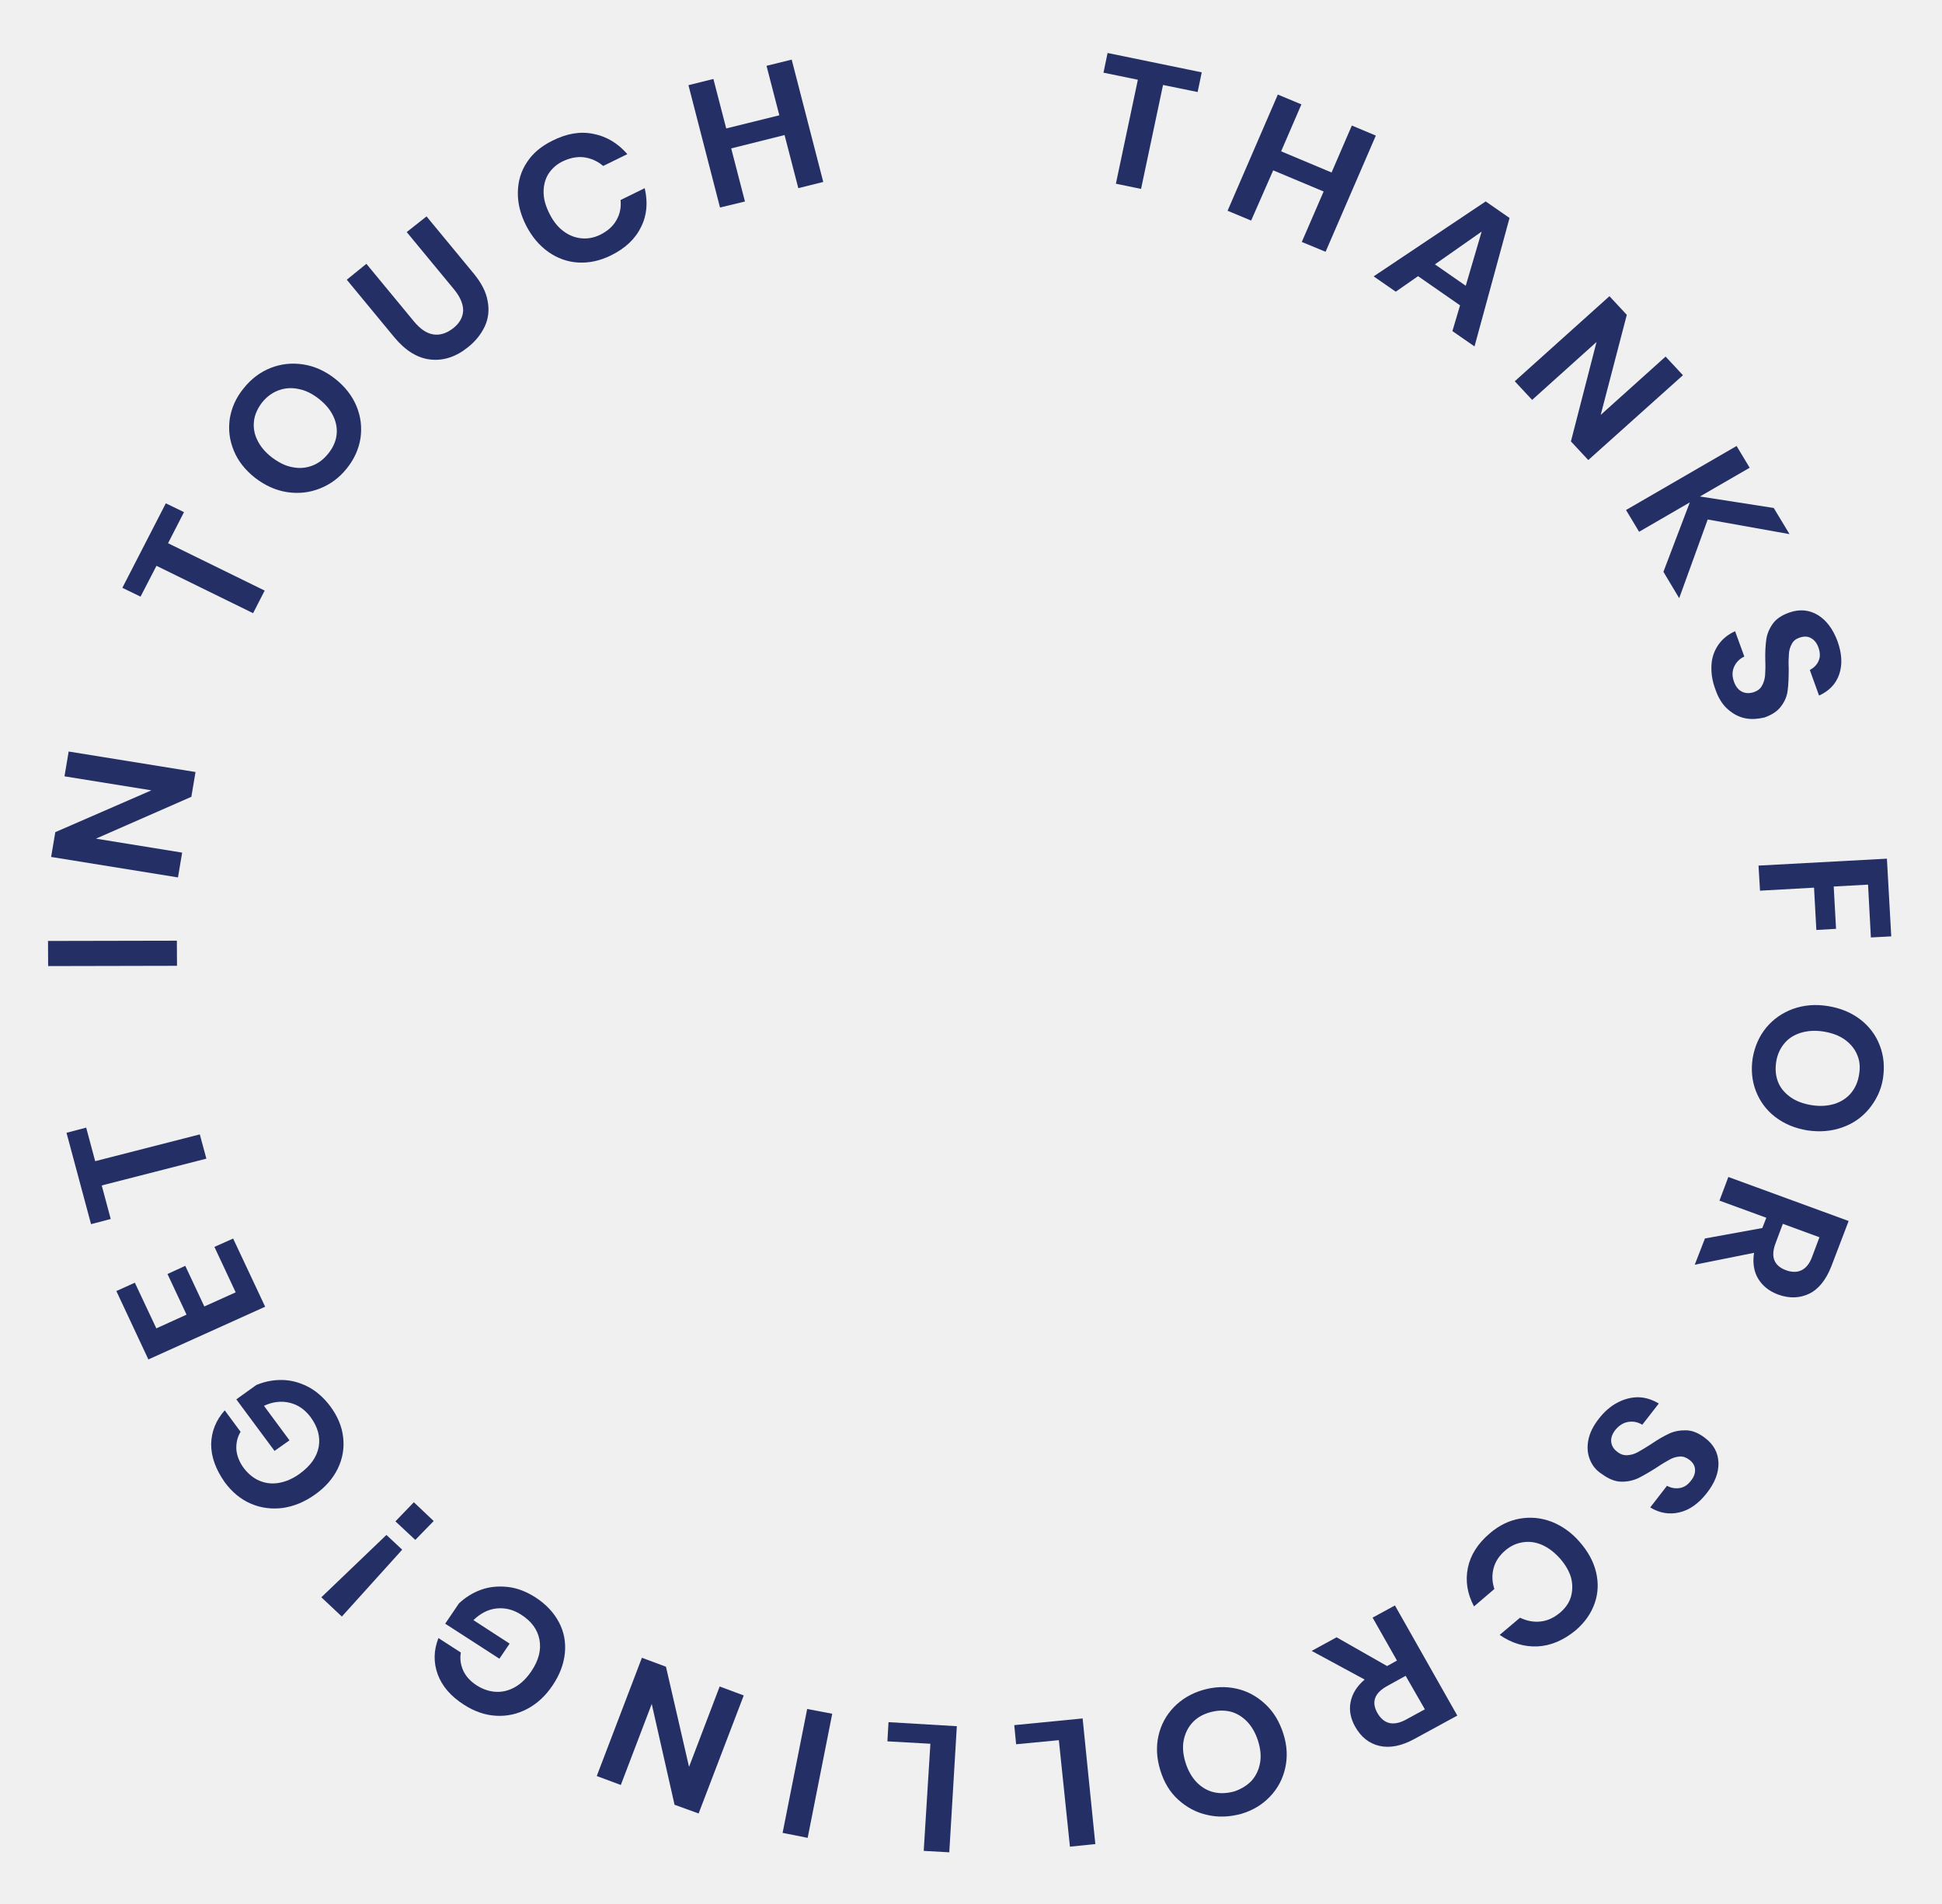
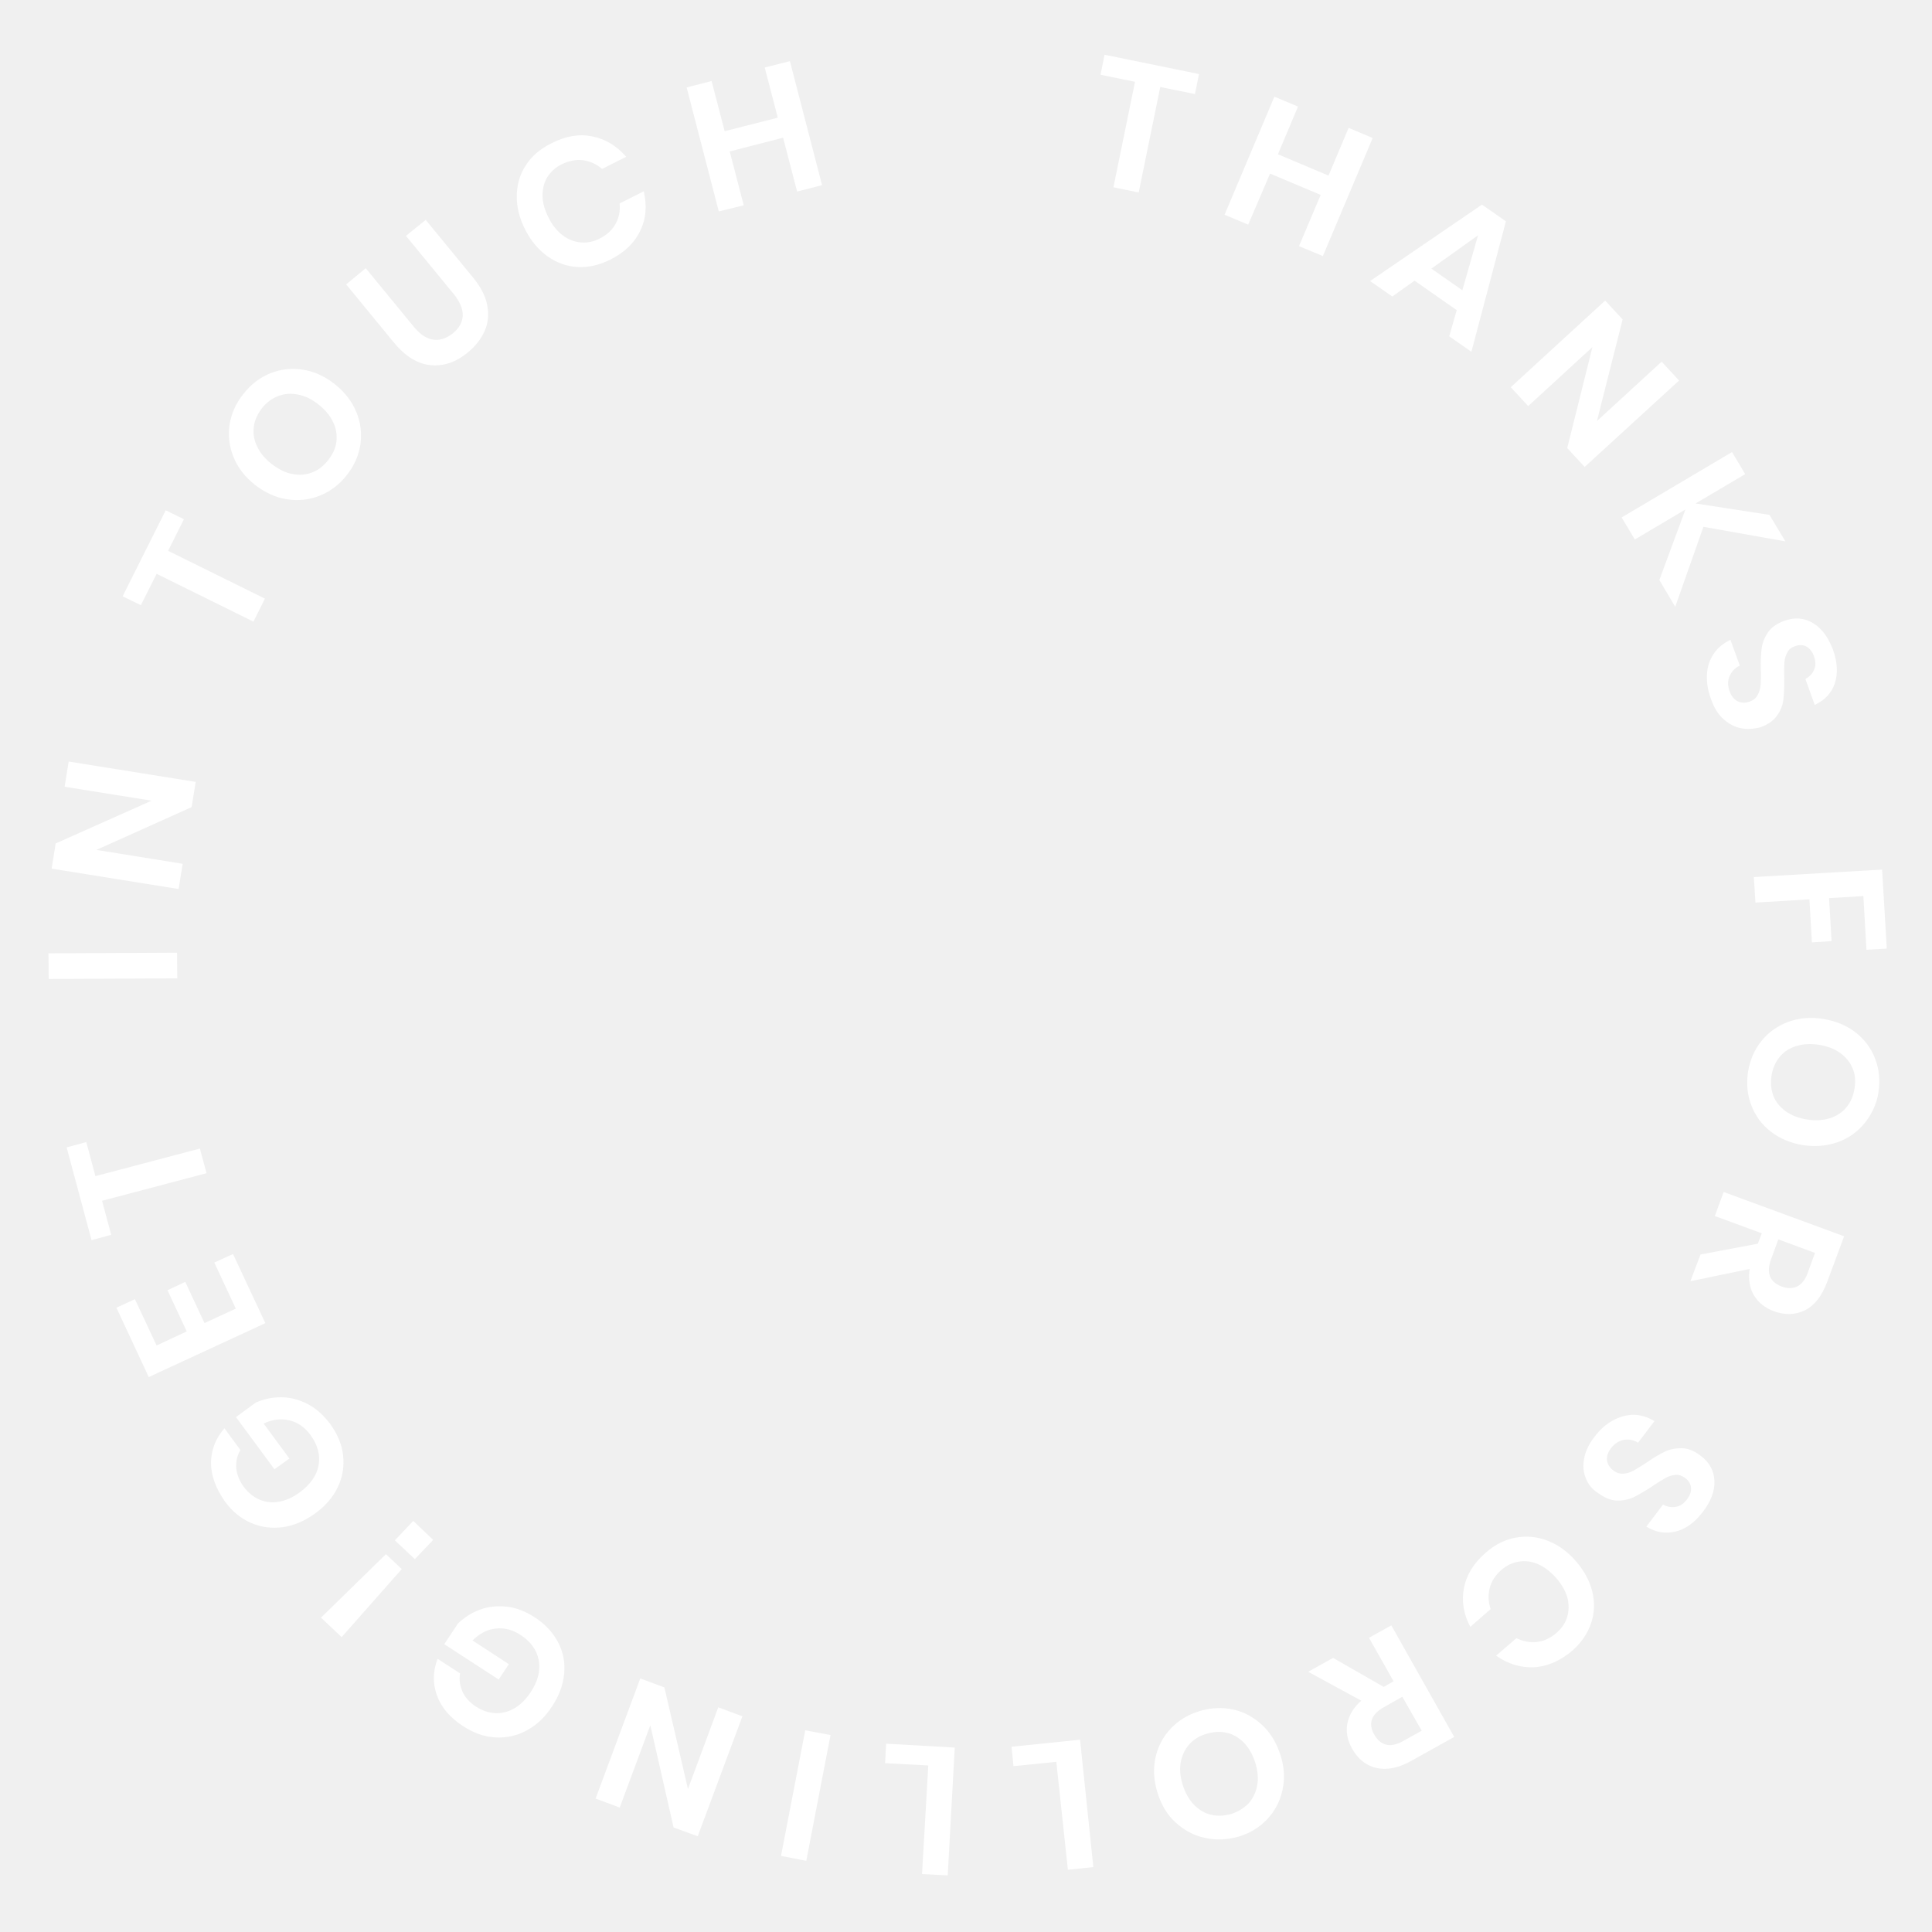
- <svg xmlns="http://www.w3.org/2000/svg" width="204" height="200" viewBox="0 0 204 200" fill="none">
-   <path d="M126.238 7.599L125.807 9.668L122.172 8.924L119.864 19.844L117.22 19.297L119.528 8.376L115.917 7.634L116.348 5.565L126.238 7.599Z" fill="#242F65" />
-   <path d="M144.527 14.243L139.248 26.448L136.749 25.416L139.043 20.116L133.744 17.894L131.428 23.169L128.953 22.138L134.232 9.933L136.707 10.964L134.578 15.896L139.877 18.119L142.006 13.186L144.527 14.243Z" fill="#242F65" />
-   <path d="M153.374 32.075L148.961 29.009L146.619 30.641L144.297 29.031L156.066 21.158L158.572 22.896L154.892 36.389L152.57 34.779L153.374 32.075ZM153.972 30.017L155.642 24.33L150.731 27.769L153.972 30.017Z" fill="#242F65" />
-   <path d="M166.843 48.325L165.019 46.367L167.71 35.923L160.944 42.006L159.12 40.048L169.067 31.113L170.89 33.071L168.148 43.582L174.964 37.456L176.788 39.413L166.843 48.325Z" fill="#242F65" />
-   <path d="M179.388 54.569L176.393 62.834L174.736 60.064L177.507 52.774L172.182 55.859L170.808 53.574L182.422 46.847L183.796 49.132L178.572 52.152L186.325 53.359L187.983 56.106L179.388 54.569Z" fill="#242F65" />
-   <path d="M183.334 75.451C182.672 75.32 182.068 75.004 181.499 74.503C180.93 74.002 180.492 73.297 180.186 72.387C179.855 71.5 179.736 70.672 179.784 69.853C179.831 69.033 180.087 68.343 180.506 67.733C180.924 67.122 181.527 66.639 182.264 66.304L183.234 68.965C182.742 69.195 182.386 69.551 182.166 70.032C181.947 70.513 181.941 71.029 182.147 71.604C182.331 72.131 182.622 72.476 182.994 72.661C183.366 72.846 183.797 72.847 184.236 72.707C184.628 72.564 184.927 72.346 185.09 72.026C185.276 71.708 185.368 71.361 185.415 70.965C185.438 70.567 185.47 70.028 185.436 69.369C185.415 68.499 185.458 67.774 185.54 67.191C185.621 66.609 185.845 66.058 186.21 65.538C186.576 65.018 187.149 64.628 187.956 64.344C189.055 63.959 190.054 64.062 190.956 64.605C191.858 65.148 192.545 66.079 193.022 67.35C193.495 68.668 193.548 69.821 193.201 70.835C192.855 71.849 192.142 72.584 191.085 73.065L190.116 70.381C190.537 70.146 190.866 69.836 191.034 69.423C191.225 69.011 191.205 68.54 191.02 68.013C190.856 67.558 190.588 67.214 190.24 67.031C189.893 66.823 189.486 66.824 189.022 66.986C188.656 67.107 188.38 67.326 188.218 67.646C188.057 67.942 187.941 68.288 187.918 68.686C187.894 69.083 187.864 69.598 187.899 70.234C187.895 71.126 187.875 71.876 187.792 72.482C187.734 73.066 187.509 73.641 187.119 74.159C186.754 74.679 186.155 75.091 185.325 75.374C184.646 75.524 183.997 75.582 183.334 75.451Z" fill="#242F65" />
-   <path d="M198.669 98.358L196.53 98.474L196.231 92.924L192.625 93.122L192.869 97.567L190.801 97.687L190.558 93.242L184.884 93.56L184.726 90.925L198.212 90.197L198.669 98.358Z" fill="#242F65" />
-   <path d="M196.343 116.471C195.597 117.368 194.673 118.022 193.525 118.427C192.377 118.833 191.175 118.93 189.87 118.74C188.567 118.527 187.445 118.065 186.483 117.33C185.521 116.595 184.858 115.666 184.442 114.586C184.027 113.505 183.927 112.349 184.118 111.115C184.333 109.905 184.802 108.828 185.548 107.93C186.295 107.032 187.242 106.38 188.366 105.973C189.514 105.567 190.716 105.47 192.044 105.685C193.347 105.898 194.468 106.36 195.43 107.095C196.369 107.828 197.057 108.736 197.471 109.839C197.887 110.92 197.987 112.076 197.795 113.31C197.604 114.544 197.065 115.571 196.343 116.471ZM195.094 110.811C194.843 110.186 194.396 109.644 193.8 109.212C193.203 108.779 192.453 108.503 191.576 108.36C190.7 108.217 189.907 108.267 189.177 108.484C188.47 108.703 187.874 109.069 187.436 109.609C186.999 110.125 186.697 110.789 186.582 111.534C186.467 112.279 186.521 112.987 186.771 113.635C187.02 114.283 187.468 114.801 188.065 115.234C188.662 115.666 189.411 115.943 190.288 116.086C191.165 116.229 191.958 116.179 192.688 115.961C193.395 115.742 193.992 115.353 194.428 114.837C194.865 114.321 195.167 113.657 195.282 112.912C195.423 112.144 195.368 111.437 195.094 110.811Z" fill="#242F65" />
-   <path d="M179.098 130.093L185.124 128.996L185.546 127.917L180.623 126.117L181.558 123.634L194.194 128.257L192.385 132.992C191.821 134.439 191.047 135.405 190.061 135.89C189.051 136.374 187.971 136.407 186.799 135.99C185.838 135.631 185.152 135.077 184.693 134.324C184.234 133.571 184.097 132.648 184.254 131.6L178.027 132.85L179.098 130.093ZM187.281 128.553L186.515 130.599C185.977 132.025 186.353 132.961 187.618 133.43C188.228 133.652 188.778 133.659 189.247 133.427C189.715 133.195 190.102 132.724 190.359 132.01L191.125 129.964L187.281 128.553Z" fill="#242F65" />
-   <path d="M167.014 153.32C166.763 152.695 166.706 152.035 166.845 151.291C166.985 150.547 167.338 149.816 167.934 149.05C168.503 148.307 169.159 147.733 169.876 147.351C170.592 146.968 171.321 146.774 172.088 146.769C172.852 146.789 173.557 147.016 174.251 147.43L172.517 149.658C172.031 149.373 171.558 149.276 171.027 149.364C170.519 149.453 170.072 149.733 169.685 150.205C169.349 150.632 169.204 151.07 169.252 151.472C169.301 151.874 169.519 152.238 169.909 152.518C170.229 152.771 170.582 152.884 170.966 152.859C171.327 152.832 171.691 152.735 172.038 152.543C172.384 152.351 172.855 152.072 173.427 151.705C174.15 151.205 174.794 150.841 175.335 150.59C175.876 150.338 176.481 150.231 177.126 150.244C177.772 150.256 178.426 150.527 179.091 151.034C180.008 151.719 180.484 152.591 180.518 153.649C180.551 154.708 180.131 155.765 179.303 156.822C178.449 157.925 177.475 158.622 176.407 158.868C175.34 159.114 174.321 158.939 173.35 158.345L175.111 156.072C175.552 156.308 175.978 156.379 176.437 156.31C176.896 156.242 177.294 155.982 177.631 155.531C177.941 155.149 178.083 154.758 178.059 154.358C178.034 153.957 177.839 153.618 177.426 153.313C177.104 153.083 176.776 152.971 176.439 152.999C176.078 153.026 175.737 153.125 175.391 153.317C175.045 153.509 174.599 153.766 174.051 154.134C173.28 154.631 172.637 154.995 172.094 155.27C171.553 155.521 170.947 155.652 170.301 155.64C169.656 155.627 168.978 155.354 168.289 154.846C167.666 154.46 167.265 153.944 167.014 153.32Z" fill="#242F65" />
-   <path d="M161.509 172.942C160.117 173.005 158.777 172.602 157.536 171.734L159.675 169.927C160.373 170.271 161.106 170.406 161.828 170.329C162.575 170.253 163.264 169.916 163.918 169.365C164.448 168.901 164.838 168.359 165.018 167.735C165.198 167.111 165.214 166.43 165.039 165.74C164.84 165.047 164.449 164.368 163.866 163.701C163.281 163.058 162.663 162.577 161.987 162.281C161.31 161.985 160.646 161.901 159.97 162.004C159.294 162.107 158.704 162.38 158.15 162.842C157.496 163.393 157.077 164.027 156.891 164.745C156.706 165.463 156.736 166.169 156.98 166.911L154.84 168.741C154.128 167.409 153.92 166.059 154.19 164.712C154.46 163.364 155.225 162.139 156.508 161.059C157.49 160.221 158.524 159.715 159.66 159.52C160.796 159.325 161.89 159.433 162.99 159.847C164.089 160.284 165.078 160.973 165.929 161.96C166.804 162.949 167.388 164.015 167.658 165.134C167.927 166.253 167.887 167.355 167.514 168.414C167.141 169.474 166.488 170.424 165.506 171.262C164.25 172.296 162.9 172.878 161.509 172.942Z" fill="#242F65" />
-   <path d="M140.404 171.987L145.707 175.007L146.746 174.431L144.186 169.92L146.533 168.642L153.084 180.21L148.586 182.66C147.227 183.407 145.993 183.643 144.907 183.395C143.821 183.146 142.975 182.465 142.367 181.398C141.868 180.524 141.704 179.646 141.874 178.787C142.044 177.927 142.521 177.132 143.351 176.426L137.785 173.415L140.404 171.987ZM147.657 176.032L145.729 177.099C144.394 177.823 144.027 178.789 144.701 179.954C145.027 180.513 145.437 180.864 145.932 180.986C146.428 181.107 147.032 181 147.725 180.616L149.677 179.551L147.657 176.032Z" fill="#242F65" />
-   <path d="M126.802 190.642C125.645 190.39 124.648 189.841 123.762 189.04C122.876 188.239 122.267 187.195 121.885 185.952C121.503 184.709 121.429 183.507 121.689 182.347C121.948 181.187 122.485 180.183 123.299 179.336C124.114 178.489 125.13 177.888 126.323 177.531C127.54 177.176 128.715 177.124 129.872 177.377C131.03 177.629 132.026 178.178 132.911 179.003C133.796 179.827 134.406 180.848 134.811 182.116C135.215 183.383 135.266 184.561 135.007 185.721C134.748 186.881 134.211 187.884 133.396 188.732C132.581 189.579 131.589 190.181 130.373 190.536C129.133 190.866 127.958 190.918 126.802 190.642ZM131.46 187.073C131.92 186.559 132.22 185.941 132.357 185.22C132.495 184.5 132.421 183.721 132.159 182.884C131.896 182.047 131.506 181.367 130.987 180.822C130.467 180.299 129.867 179.937 129.206 179.783C128.521 179.627 127.826 179.659 127.071 179.875C126.317 180.091 125.698 180.456 125.237 180.971C124.777 181.485 124.478 182.103 124.34 182.823C124.202 183.544 124.276 184.323 124.538 185.16C124.801 185.997 125.192 186.676 125.71 187.222C126.23 187.744 126.83 188.107 127.515 188.263C128.2 188.418 128.895 188.386 129.673 188.171C130.381 187.929 130.977 187.563 131.46 187.073Z" fill="#242F65" />
-   <path d="M111.229 182.792L106.739 183.223L106.545 181.213L113.726 180.51L115.06 193.705L112.393 193.979L111.229 182.792Z" fill="#242F65" />
-   <path d="M97.734 183.169L93.218 182.916L93.335 180.9L100.512 181.325L99.719 194.572L97.033 194.421L97.734 183.169Z" fill="#242F65" />
-   <path d="M82.21 192.53L84.791 179.516L87.423 180.017L84.842 193.054L82.21 192.53Z" fill="#242F65" />
-   <path d="M67.429 174.137L69.957 175.077L72.381 185.597L75.6 177.154L78.127 178.094L73.387 190.493L70.858 189.577L68.462 178.987L65.215 187.499L62.687 186.56L67.429 174.137Z" fill="#242F65" />
-   <path d="M45.978 175.869C45.525 174.623 45.551 173.356 46.057 172.068L48.408 173.585C48.298 174.237 48.382 174.852 48.657 175.478C48.932 176.081 49.404 176.601 50.073 177.037C50.718 177.449 51.399 177.675 52.09 177.714C52.782 177.752 53.462 177.579 54.105 177.215C54.748 176.852 55.307 176.296 55.804 175.572C56.589 174.418 56.869 173.306 56.668 172.237C56.467 171.169 55.825 170.288 54.717 169.592C53.91 169.077 53.061 168.865 52.171 168.956C51.28 169.047 50.466 169.472 49.731 170.183L53.534 172.65L52.461 174.234L46.767 170.557L48.207 168.43C48.865 167.809 49.61 167.333 50.49 167.007C51.371 166.68 52.309 166.591 53.307 166.694C54.306 166.797 55.288 167.18 56.257 167.798C57.363 168.518 58.174 169.385 58.713 170.402C59.251 171.418 59.451 172.51 59.336 173.655C59.222 174.799 58.797 175.927 58.064 177.013C57.329 178.123 56.444 178.943 55.407 179.496C54.37 180.049 53.28 180.294 52.111 180.228C50.943 180.163 49.818 179.772 48.711 179.052C47.351 178.178 46.432 177.116 45.978 175.869Z" fill="#242F65" />
-   <path d="M33.755 167.784L40.593 161.234L42.249 162.783L35.909 169.808L33.755 167.784ZM41.538 159.807L43.472 157.8L45.557 159.773L43.624 161.756L41.538 159.807Z" fill="#242F65" />
-   <path d="M22.182 151.684C22.211 150.371 22.687 149.176 23.608 148.147L25.271 150.4C24.927 150.968 24.795 151.595 24.828 152.255C24.885 152.916 25.134 153.564 25.6 154.201C26.066 154.814 26.614 155.267 27.244 155.537C27.874 155.807 28.563 155.893 29.288 155.769C30.013 155.645 30.749 155.333 31.473 154.81C32.622 153.981 33.274 153.055 33.48 151.986C33.662 150.915 33.387 149.89 32.611 148.837C32.033 148.076 31.322 147.567 30.449 147.354C29.576 147.141 28.662 147.231 27.727 147.672L30.41 151.298L28.838 152.408L24.824 146.993L26.921 145.489C27.755 145.136 28.627 144.95 29.584 144.957C30.517 144.962 31.436 145.201 32.319 145.649C33.202 146.098 33.998 146.8 34.687 147.708C35.462 148.761 35.926 149.844 36.049 151.002C36.175 152.136 35.991 153.23 35.475 154.282C34.959 155.333 34.166 156.229 33.092 156.991C32.019 157.753 30.891 158.23 29.709 158.399C28.552 158.546 27.435 158.413 26.361 157.954C25.288 157.495 24.375 156.74 23.599 155.686C22.65 154.318 22.175 153.023 22.182 151.684Z" fill="#242F65" />
-   <path d="M16.423 139.536L19.595 138.093L17.594 133.826L19.463 132.967L21.464 137.235L24.758 135.751L22.523 130.978L24.49 130.101L27.854 137.262L15.586 142.8L12.223 135.616L14.165 134.738L16.423 139.536Z" fill="#242F65" />
-   <path d="M6.986 118.991L9.054 118.449L9.998 121.973L20.988 119.159L21.678 121.708L10.687 124.522L11.631 128.047L9.563 128.589L6.986 118.991Z" fill="#242F65" />
-   <path d="M5.043 98.841L18.579 98.813L18.593 101.451L5.057 101.48L5.043 98.841Z" fill="#242F65" />
-   <path d="M20.539 81.094L20.1 83.699L10.078 88.095L19.135 89.562L18.696 92.167L5.37 90.016L5.81 87.411L15.903 83.019L6.774 81.548L7.213 78.942L20.539 81.094Z" fill="#242F65" />
-   <path d="M17.419 52.87L19.328 53.798L17.653 57.061L27.803 62.037L26.587 64.41L16.437 59.434L14.763 62.673L12.853 61.745L17.419 52.87Z" fill="#242F65" />
-   <path d="M28.419 38.653C29.521 38.221 30.652 38.096 31.862 38.281C33.047 38.465 34.166 38.973 35.195 39.782C36.224 40.591 36.982 41.55 37.444 42.656C37.905 43.762 38.032 44.873 37.868 46.039C37.682 47.179 37.214 48.234 36.415 49.223C35.641 50.189 34.691 50.888 33.589 51.32C32.487 51.752 31.355 51.877 30.146 51.692C28.961 51.508 27.842 50.999 26.789 50.189C25.76 49.38 25.002 48.422 24.563 47.34C24.101 46.234 23.974 45.123 24.137 43.981C24.323 42.84 24.793 41.763 25.59 40.797C26.391 39.785 27.341 39.086 28.419 38.653ZM26.684 44.193C26.597 44.87 26.7 45.557 27.021 46.209C27.341 46.884 27.832 47.475 28.542 48.032C29.252 48.565 29.948 48.932 30.682 49.067C31.415 49.226 32.111 49.17 32.772 48.925C33.432 48.68 33.983 48.265 34.472 47.658C34.962 47.051 35.263 46.41 35.35 45.734C35.438 45.057 35.333 44.394 35.013 43.718C34.694 43.043 34.202 42.452 33.493 41.895C32.784 41.339 32.086 40.995 31.352 40.86C30.62 40.702 29.923 40.757 29.263 41.002C28.602 41.247 28.028 41.661 27.538 42.268C27.072 42.876 26.771 43.517 26.684 44.193Z" fill="#242F65" />
-   <path d="M38.487 27.712L43.469 33.746C44.14 34.558 44.807 35.018 45.518 35.128C46.205 35.237 46.912 35.018 47.588 34.492C48.265 33.966 48.612 33.351 48.653 32.649C48.668 31.968 48.354 31.199 47.707 30.411L42.724 24.378L44.806 22.733L49.788 28.766C50.569 29.725 51.065 30.669 51.224 31.618C51.408 32.568 51.309 33.455 50.926 34.279C50.543 35.103 49.949 35.845 49.147 36.482C47.892 37.492 46.575 37.912 45.22 37.766C43.865 37.62 42.595 36.845 41.41 35.416L36.428 29.383L38.487 27.712Z" fill="#242F65" />
-   <path d="M62.34 14.064C63.712 14.328 64.913 15.053 65.9 16.189L63.363 17.433C62.771 16.93 62.118 16.636 61.359 16.523C60.623 16.435 59.873 16.581 59.085 16.96C58.445 17.276 57.964 17.719 57.596 18.286C57.252 18.854 57.095 19.503 57.102 20.208C57.107 20.937 57.327 21.677 57.735 22.475C58.12 23.248 58.611 23.863 59.207 24.296C59.78 24.727 60.412 24.974 61.102 25.036C61.768 25.096 62.421 24.968 63.062 24.652C63.825 24.271 64.405 23.764 64.754 23.125C65.126 22.488 65.262 21.791 65.188 21.012L67.724 19.767C68.069 21.243 67.966 22.6 67.343 23.833C66.744 25.092 65.681 26.09 64.179 26.828C63.021 27.398 61.883 27.64 60.738 27.576C59.594 27.512 58.54 27.124 57.598 26.461C56.633 25.773 55.873 24.861 55.271 23.7C54.671 22.516 54.379 21.372 54.399 20.198C54.418 19.048 54.72 17.985 55.348 17.056C55.954 16.104 56.858 15.355 58.016 14.786C59.52 14.024 60.945 13.775 62.34 14.064Z" fill="#242F65" />
-   <path d="M83.164 6.262L86.48 19.112L83.86 19.764L82.415 14.186L76.81 15.588L78.254 21.167L75.635 21.796L72.319 8.946L74.939 8.294L76.286 13.491L81.867 12.111L80.52 6.914L83.164 6.262Z" fill="#242F65" />
+ <svg xmlns="http://www.w3.org/2000/svg" width="203" height="203" viewBox="0 0 203 203" fill="none">
+   <path d="M125.982 7.783L125.559 9.882L121.911 9.14L119.645 20.224L116.992 19.678L119.258 8.594L115.634 7.852L116.057 5.753L125.982 7.783Z" fill="white" />
+   <path d="M144.231 14.5L138.997 26.905L136.49 25.865L138.765 20.479L133.448 18.241L131.151 23.602L128.668 22.564L133.902 10.16L136.385 11.198L134.274 16.211L139.591 18.449L141.702 13.436L144.231 14.5Z" fill="white" />
+   <path d="M153.063 32.588L148.63 29.491L146.291 31.155L143.959 29.529L155.713 21.5L158.23 23.255L154.603 36.961L152.271 35.335L153.063 32.588ZM153.653 30.498L155.302 24.721L150.398 28.226L153.653 30.498Z" fill="white" />
+   <path d="M166.506 49.062L164.672 47.081L167.32 36.469L160.572 42.667L158.738 40.686L168.657 31.582L170.492 33.563L167.792 44.243L174.59 38.001L176.424 39.982L166.506 49.062Z" fill="white" />
+   <path d="M178.983 55.352L176.022 63.753L174.351 60.946L177.092 53.535L171.776 56.685L170.391 54.37L181.987 47.501L183.373 49.816L178.156 52.9L185.923 54.1L187.594 56.883L178.983 55.352Z" fill="white" />
+   <path d="M182.933 76.517C182.269 76.387 181.664 76.068 181.092 75.561C180.52 75.054 180.079 74.339 179.769 73.417C179.434 72.517 179.311 71.676 179.355 70.844C179.4 70.012 179.653 69.31 180.069 68.688C180.485 68.067 181.086 67.574 181.823 67.232L182.805 69.931C182.313 70.167 181.958 70.529 181.741 71.018C181.523 71.507 181.519 72.032 181.728 72.615C181.915 73.149 182.208 73.499 182.581 73.686C182.954 73.872 183.385 73.871 183.824 73.728C184.215 73.582 184.514 73.359 184.675 73.034C184.86 72.71 184.95 72.357 184.996 71.954C185.017 71.55 185.046 71.004 185.01 70.334C184.985 69.451 185.024 68.714 185.104 68.122C185.183 67.53 185.405 66.97 185.768 66.441C186.131 65.912 186.703 65.513 187.509 65.222C188.608 64.828 189.608 64.929 190.513 65.477C191.418 66.026 192.11 66.969 192.592 68.258C193.072 69.595 193.129 70.766 192.787 71.797C192.445 72.828 191.734 73.577 190.678 74.069L189.698 71.346C190.117 71.106 190.446 70.79 190.612 70.37C190.802 69.951 190.779 69.473 190.592 68.939C190.425 68.477 190.156 68.129 189.807 67.943C189.459 67.734 189.052 67.736 188.588 67.902C188.222 68.026 187.947 68.249 187.786 68.575C187.626 68.876 187.512 69.228 187.49 69.632C187.469 70.036 187.441 70.559 187.478 71.204C187.478 72.11 187.461 72.872 187.381 73.488C187.325 74.081 187.102 74.665 186.715 75.193C186.352 75.722 185.755 76.143 184.925 76.433C184.246 76.587 183.597 76.648 182.933 76.517Z" fill="white" />
+   <path d="M198.249 99.671L196.111 99.796L195.789 94.152L192.185 94.366L192.448 98.885L190.381 99.014L190.119 94.494L184.449 94.836L184.281 92.157L197.756 91.372L198.249 99.671Z" fill="white" />
+   <path d="M195.932 118C195.189 118.914 194.268 119.58 193.12 119.996C191.972 120.412 190.77 120.514 189.463 120.326C188.157 120.113 187.032 119.648 186.066 118.905C185.1 118.163 184.431 117.221 184.011 116.126C183.59 115.031 183.485 113.857 183.671 112.603C183.88 111.375 184.346 110.279 185.089 109.365C185.832 108.451 186.777 107.786 187.901 107.369C189.049 106.953 190.251 106.85 191.581 107.064C192.887 107.277 194.012 107.742 194.978 108.484C195.92 109.226 196.614 110.145 197.033 111.264C197.454 112.359 197.559 113.533 197.372 114.787C197.186 116.04 196.651 117.085 195.932 118ZM194.657 112.258C194.404 111.625 193.954 111.076 193.355 110.639C192.755 110.202 192.004 109.924 191.125 109.781C190.247 109.639 189.454 109.692 188.723 109.916C188.017 110.141 187.422 110.514 186.986 111.063C186.551 111.588 186.252 112.264 186.14 113.021C186.027 113.778 186.085 114.496 186.337 115.153C186.59 115.81 187.041 116.335 187.64 116.772C188.24 117.209 188.991 117.487 189.869 117.63C190.748 117.772 191.541 117.719 192.271 117.495C192.978 117.27 193.574 116.873 194.009 116.348C194.444 115.823 194.743 115.147 194.855 114.39C194.992 113.611 194.935 112.893 194.657 112.258Z" fill="white" />
+   <path d="M178.674 131.815L184.697 130.681L185.115 129.583L180.182 127.771L181.107 125.245L193.766 129.9L191.978 134.716C191.42 136.189 190.65 137.173 189.665 137.669C188.657 138.163 187.578 138.201 186.403 137.781C185.44 137.42 184.751 136.859 184.289 136.095C183.827 135.332 183.685 134.394 183.838 133.33L177.615 134.62L178.674 131.815ZM186.853 130.224L186.095 132.305C185.563 133.755 185.944 134.705 187.212 135.178C187.822 135.401 188.373 135.407 188.84 135.169C189.308 134.932 189.693 134.452 189.947 133.726L190.704 131.645L186.853 130.224Z" fill="white" />
+   <path d="M166.623 155.324C166.369 154.691 166.309 154.02 166.445 153.264C166.581 152.509 166.932 151.764 167.524 150.985C168.092 150.229 168.745 149.644 169.461 149.253C170.176 148.862 170.905 148.662 171.671 148.655C172.437 148.672 173.143 148.9 173.839 149.319L172.114 151.587C171.627 151.299 171.153 151.202 170.621 151.293C170.113 151.385 169.667 151.672 169.282 152.152C168.948 152.587 168.804 153.032 168.855 153.44C168.905 153.848 169.125 154.217 169.517 154.501C169.838 154.756 170.191 154.87 170.576 154.843C170.937 154.815 171.301 154.715 171.647 154.519C171.993 154.322 172.463 154.037 173.033 153.663C173.755 153.153 174.397 152.782 174.938 152.524C175.478 152.267 176.083 152.156 176.729 152.167C177.375 152.177 178.031 152.45 178.698 152.963C179.619 153.655 180.099 154.539 180.138 155.614C180.176 156.689 179.76 157.763 178.936 158.84C178.086 159.963 177.114 160.674 176.047 160.927C174.98 161.18 173.96 161.007 172.986 160.407L174.737 158.092C175.18 158.33 175.607 158.401 176.066 158.33C176.525 158.259 176.922 157.994 177.257 157.535C177.566 157.146 177.706 156.748 177.68 156.342C177.654 155.935 177.457 155.591 177.042 155.282C176.719 155.051 176.39 154.938 176.053 154.968C175.692 154.996 175.352 155.097 175.006 155.293C174.66 155.489 174.215 155.752 173.669 156.128C172.899 156.635 172.257 157.007 171.715 157.288C171.175 157.545 170.569 157.68 169.923 157.669C169.277 157.659 168.597 157.384 167.906 156.87C167.28 156.479 166.877 155.957 166.623 155.324Z" fill="white" />
+   <path d="M161.184 175.179C159.791 175.248 158.448 174.843 157.202 173.966L159.335 172.125C160.035 172.472 160.77 172.607 161.493 172.526C162.239 172.446 162.928 172.102 163.581 171.54C164.109 171.068 164.497 170.516 164.675 169.882C164.852 169.248 164.865 168.557 164.687 167.856C164.485 167.154 164.09 166.466 163.503 165.791C162.916 165.139 162.295 164.653 161.616 164.355C160.938 164.057 160.272 163.974 159.595 164.081C158.919 164.188 158.33 164.466 157.778 164.938C157.125 165.499 156.708 166.144 156.525 166.874C156.343 167.603 156.376 168.32 156.624 169.072L154.489 170.937C153.771 169.588 153.556 168.217 153.821 166.849C154.085 165.48 154.846 164.233 156.126 163.133C157.105 162.279 158.138 161.762 159.275 161.56C160.411 161.359 161.507 161.465 162.61 161.881C163.712 162.321 164.705 163.018 165.562 164.017C166.442 165.017 167.031 166.098 167.306 167.233C167.581 168.368 167.545 169.486 167.177 170.563C166.808 171.64 166.158 172.607 165.179 173.461C163.925 174.515 162.577 175.11 161.184 175.179Z" fill="white" />
+   <path d="M140.068 174.199L145.389 177.247L146.427 176.659L143.844 172.087L146.189 170.782L152.797 182.505L148.305 185.008C146.948 185.77 145.713 186.014 144.625 185.765C143.537 185.517 142.687 184.828 142.074 183.746C141.571 182.861 141.402 181.97 141.569 181.097C141.735 180.224 142.209 179.415 143.037 178.696L137.452 175.657L140.068 174.199ZM147.346 178.281L145.42 179.371C144.088 180.111 143.724 181.093 144.404 182.273C144.733 182.839 145.145 183.195 145.641 183.316C146.138 183.438 146.742 183.327 147.434 182.935L149.383 181.847L147.346 178.281Z" fill="white" />
+   <path d="M126.562 193.101C125.402 192.848 124.402 192.294 123.511 191.484C122.62 190.674 122.006 189.616 121.618 188.356C121.23 187.095 121.151 185.875 121.406 184.697C121.66 183.518 122.193 182.498 123.005 181.635C123.818 180.772 124.832 180.159 126.025 179.793C127.242 179.429 128.418 179.372 129.578 179.625C130.738 179.877 131.738 180.431 132.628 181.265C133.517 182.099 134.133 183.133 134.543 184.418C134.954 185.704 135.01 186.899 134.756 188.077C134.501 189.256 133.968 190.276 133.156 191.139C132.344 192.002 131.353 192.617 130.136 192.981C128.897 193.32 127.721 193.377 126.562 193.101ZM131.21 189.462C131.669 188.938 131.965 188.31 132.1 187.578C132.235 186.846 132.157 186.056 131.891 185.207C131.625 184.358 131.231 183.67 130.709 183.118C130.186 182.589 129.583 182.223 128.921 182.069C128.235 181.913 127.539 181.948 126.784 182.17C126.03 182.392 125.412 182.764 124.953 183.288C124.494 183.812 124.197 184.44 124.062 185.172C123.928 185.904 124.005 186.695 124.271 187.543C124.538 188.392 124.932 189.08 125.453 189.633C125.976 190.161 126.579 190.527 127.265 190.683C127.952 190.838 128.648 190.804 129.426 190.583C130.134 190.335 130.728 189.961 131.21 189.462Z" fill="white" />
+   <path d="M110.99 185.12L106.488 185.572L106.285 183.535L113.485 182.798L114.88 196.175L112.207 196.462L110.99 185.12Z" fill="white" />
+   <path d="M97.536 185.501L92.999 185.26L93.107 183.215L100.318 183.623L99.579 197.053L96.881 196.909L97.536 185.501Z" fill="white" />
+   <path d="M82.063 195L84.609 181.809L87.265 182.308L84.718 195.523L82.063 195Z" fill="white" />
+   <path d="M67.274 176.357L69.81 177.303L72.284 187.972L75.47 179.392L78.006 180.337L73.313 192.938L70.775 192.016L68.33 181.277L65.115 189.927L62.58 188.981L67.274 176.357Z" fill="white" />
+   <path d="M45.915 178.153C45.455 176.889 45.476 175.602 45.977 174.294L48.337 175.826C48.23 176.488 48.317 177.113 48.594 177.747C48.873 178.358 49.348 178.884 50.019 179.325C50.668 179.741 51.35 179.968 52.042 180.005C52.735 180.042 53.415 179.863 54.057 179.492C54.7 179.121 55.257 178.555 55.751 177.818C56.532 176.644 56.807 175.514 56.602 174.43C56.396 173.347 55.749 172.454 54.637 171.751C53.826 171.231 52.976 171.019 52.084 171.115C51.193 171.21 50.38 171.644 49.647 172.368L53.466 174.859L52.398 176.471L46.681 172.758L48.113 170.593C48.769 169.961 49.514 169.476 50.394 169.141C51.273 168.807 52.212 168.713 53.213 168.814C54.213 168.915 55.198 169.301 56.171 169.925C57.282 170.652 58.097 171.53 58.641 172.56C59.185 173.59 59.389 174.698 59.279 175.86C59.17 177.022 58.749 178.168 58.02 179.274C57.289 180.403 56.407 181.238 55.371 181.803C54.335 182.368 53.244 182.62 52.074 182.557C50.904 182.495 49.776 182.101 48.665 181.375C47.299 180.491 46.374 179.417 45.915 178.153Z" fill="white" />
+   <path d="M33.73 169.971L40.551 163.301L42.215 164.868L35.896 172.017L33.73 169.971ZM41.49 161.849L43.419 159.806L45.516 161.801L43.588 163.82L41.49 161.849Z" fill="white" />
+   <path d="M22.17 153.669C22.193 152.335 22.664 151.12 23.582 150.072L25.257 152.355C24.915 152.933 24.785 153.569 24.821 154.239C24.881 154.91 25.134 155.567 25.602 156.212C26.072 156.833 26.622 157.291 27.255 157.563C27.887 157.835 28.577 157.919 29.302 157.791C30.027 157.663 30.762 157.344 31.485 156.811C32.632 155.966 33.281 155.023 33.482 153.937C33.66 152.85 33.38 151.81 32.598 150.743C32.017 149.973 31.302 149.458 30.427 149.245C29.552 149.031 28.637 149.126 27.703 149.577L30.406 153.249L28.837 154.381L24.794 148.897L26.887 147.364C27.721 147.003 28.593 146.811 29.551 146.814C30.485 146.816 31.406 147.056 32.292 147.508C33.178 147.961 33.978 148.671 34.671 149.59C35.453 150.656 35.921 151.754 36.05 152.929C36.18 154.08 36.002 155.191 35.49 156.261C34.978 157.33 34.187 158.242 33.116 159.019C32.045 159.797 30.917 160.285 29.735 160.46C28.577 160.613 27.458 160.482 26.381 160.02C25.305 159.557 24.387 158.793 23.606 157.726C22.65 156.34 22.169 155.028 22.17 153.669Z" fill="white" />
+   <path d="M16.453 141.373L19.621 139.897L17.6 135.569L19.467 134.691L21.488 139.019L24.777 137.501L22.52 132.66L24.484 131.764L27.881 139.025L15.63 144.691L12.234 137.406L14.174 136.508L16.453 141.373Z" fill="white" />
+   <path d="M7.001 120.558L9.066 120L10.025 123.58L21.003 120.683L21.703 123.271L10.725 126.168L11.684 129.747L9.619 130.305L7.001 120.558Z" fill="white" />
+   <path d="M5.093 100.169L18.602 100.101L18.627 102.796L5.117 102.864L5.093 100.169Z" fill="white" />
+   <path d="M20.562 82.158L20.134 84.805L10.125 89.303L19.195 90.763L18.766 93.41L5.422 91.27L5.851 88.623L15.932 84.129L6.79 82.665L7.218 80.017L20.562 82.158Z" fill="white" />
+   <path d="M17.412 53.62L19.325 54.556L17.664 57.877L27.837 62.901L26.631 65.316L16.458 60.292L14.798 63.589L12.884 62.653L17.412 53.62Z" fill="white" />
+   <path d="M28.378 39.232C29.479 38.79 30.612 38.66 31.823 38.843C33.011 39.026 34.133 39.538 35.167 40.356C36.201 41.174 36.964 42.145 37.431 43.266C37.898 44.388 38.03 45.515 37.871 46.699C37.69 47.857 37.225 48.929 36.429 49.936C35.659 50.92 34.711 51.633 33.61 52.075C32.509 52.517 31.376 52.647 30.165 52.463C28.977 52.281 27.855 51.768 26.797 50.949C25.763 50.131 25 49.161 24.556 48.064C24.089 46.943 23.957 45.815 24.114 44.656C24.296 43.497 24.761 42.401 25.556 41.419C26.353 40.388 27.301 39.676 28.378 39.232ZM26.666 44.863C26.581 45.55 26.688 46.247 27.012 46.908C27.335 47.592 27.83 48.191 28.542 48.753C29.256 49.292 29.954 49.663 30.69 49.797C31.424 49.956 32.121 49.897 32.781 49.646C33.441 49.395 33.99 48.972 34.478 48.354C34.966 47.736 35.264 47.085 35.349 46.398C35.433 45.711 35.325 45.038 35.002 44.353C34.68 43.668 34.185 43.07 33.472 42.507C32.76 41.945 32.06 41.598 31.325 41.463C30.591 41.305 29.893 41.363 29.233 41.614C28.573 41.865 28 42.288 27.512 42.905C27.048 43.524 26.75 44.176 26.666 44.863Z" fill="white" />
+   <path d="M38.426 28.181L43.441 34.288C44.115 35.111 44.785 35.576 45.498 35.685C46.187 35.793 46.893 35.569 47.568 35.032C48.243 34.496 48.588 33.871 48.626 33.158C48.638 32.467 48.321 31.687 47.669 30.89L42.654 24.782L44.73 23.104L49.746 29.212C50.532 30.184 51.032 31.14 51.196 32.102C51.384 33.066 51.288 33.967 50.909 34.805C50.529 35.643 49.938 36.398 49.137 37.047C47.885 38.077 46.569 38.508 45.212 38.364C43.854 38.22 42.579 37.437 41.387 35.991L36.372 29.883L38.426 28.181Z" fill="white" />
+   <path d="M62.223 14.332C63.597 14.596 64.804 15.328 65.796 16.477L63.262 17.749C62.666 17.24 62.012 16.943 61.252 16.831C60.514 16.744 59.763 16.895 58.977 17.282C58.337 17.606 57.858 18.057 57.492 18.634C57.15 19.212 56.995 19.871 57.005 20.587C57.013 21.326 57.237 22.077 57.649 22.886C58.038 23.669 58.532 24.292 59.131 24.729C59.706 25.165 60.34 25.413 61.031 25.474C61.698 25.533 62.352 25.401 62.992 25.077C63.755 24.689 64.333 24.171 64.679 23.522C65.049 22.874 65.182 22.166 65.105 21.375L67.639 20.104C67.99 21.6 67.893 22.978 67.275 24.232C66.68 25.512 65.621 26.528 64.12 27.283C62.963 27.865 61.825 28.114 60.678 28.053C59.532 27.992 58.475 27.602 57.529 26.932C56.56 26.237 55.795 25.314 55.187 24.137C54.581 22.937 54.283 21.777 54.299 20.586C54.313 19.418 54.61 18.337 55.235 17.393C55.837 16.424 56.74 15.661 57.896 15.079C59.399 14.301 60.825 14.043 62.223 14.332Z" fill="white" />
+   <path d="M82.998 6.426L86.376 19.455L83.754 20.126L82.283 14.469L76.674 15.911L78.145 21.568L75.525 22.215L72.147 9.186L74.769 8.515L76.141 13.785L81.724 12.366L80.352 7.095L82.998 6.426Z" fill="white" />
</svg>
